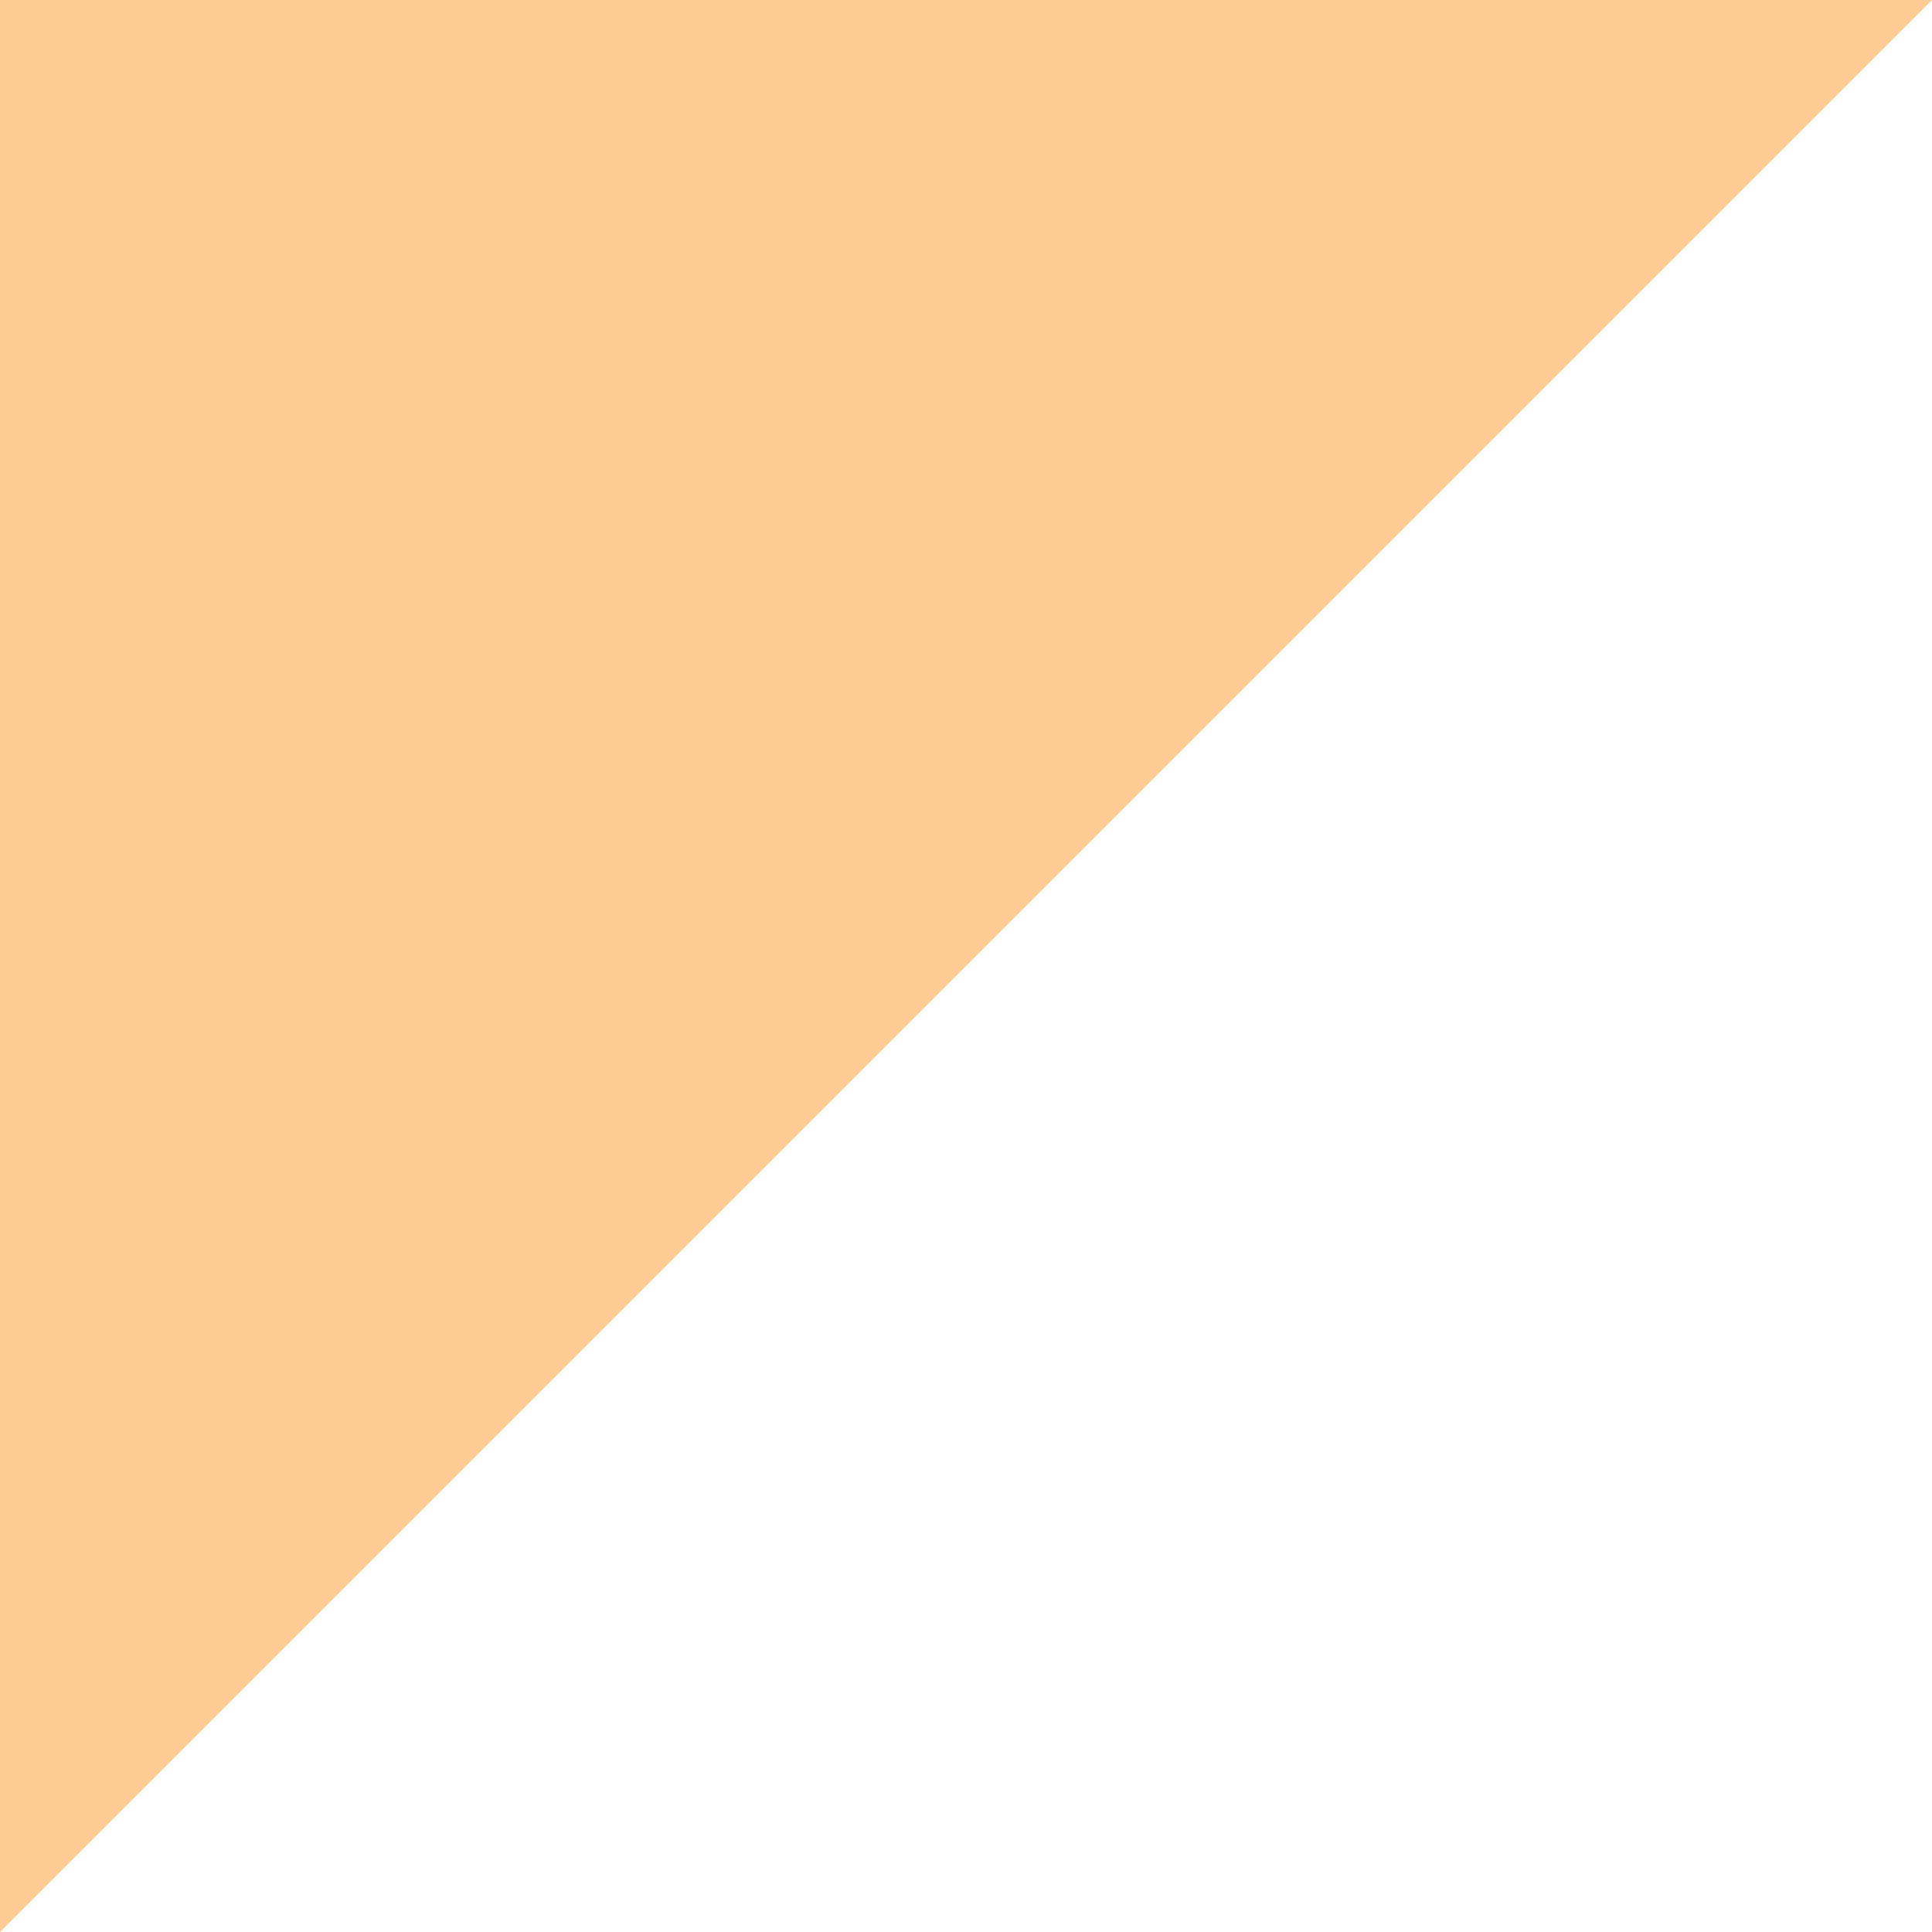
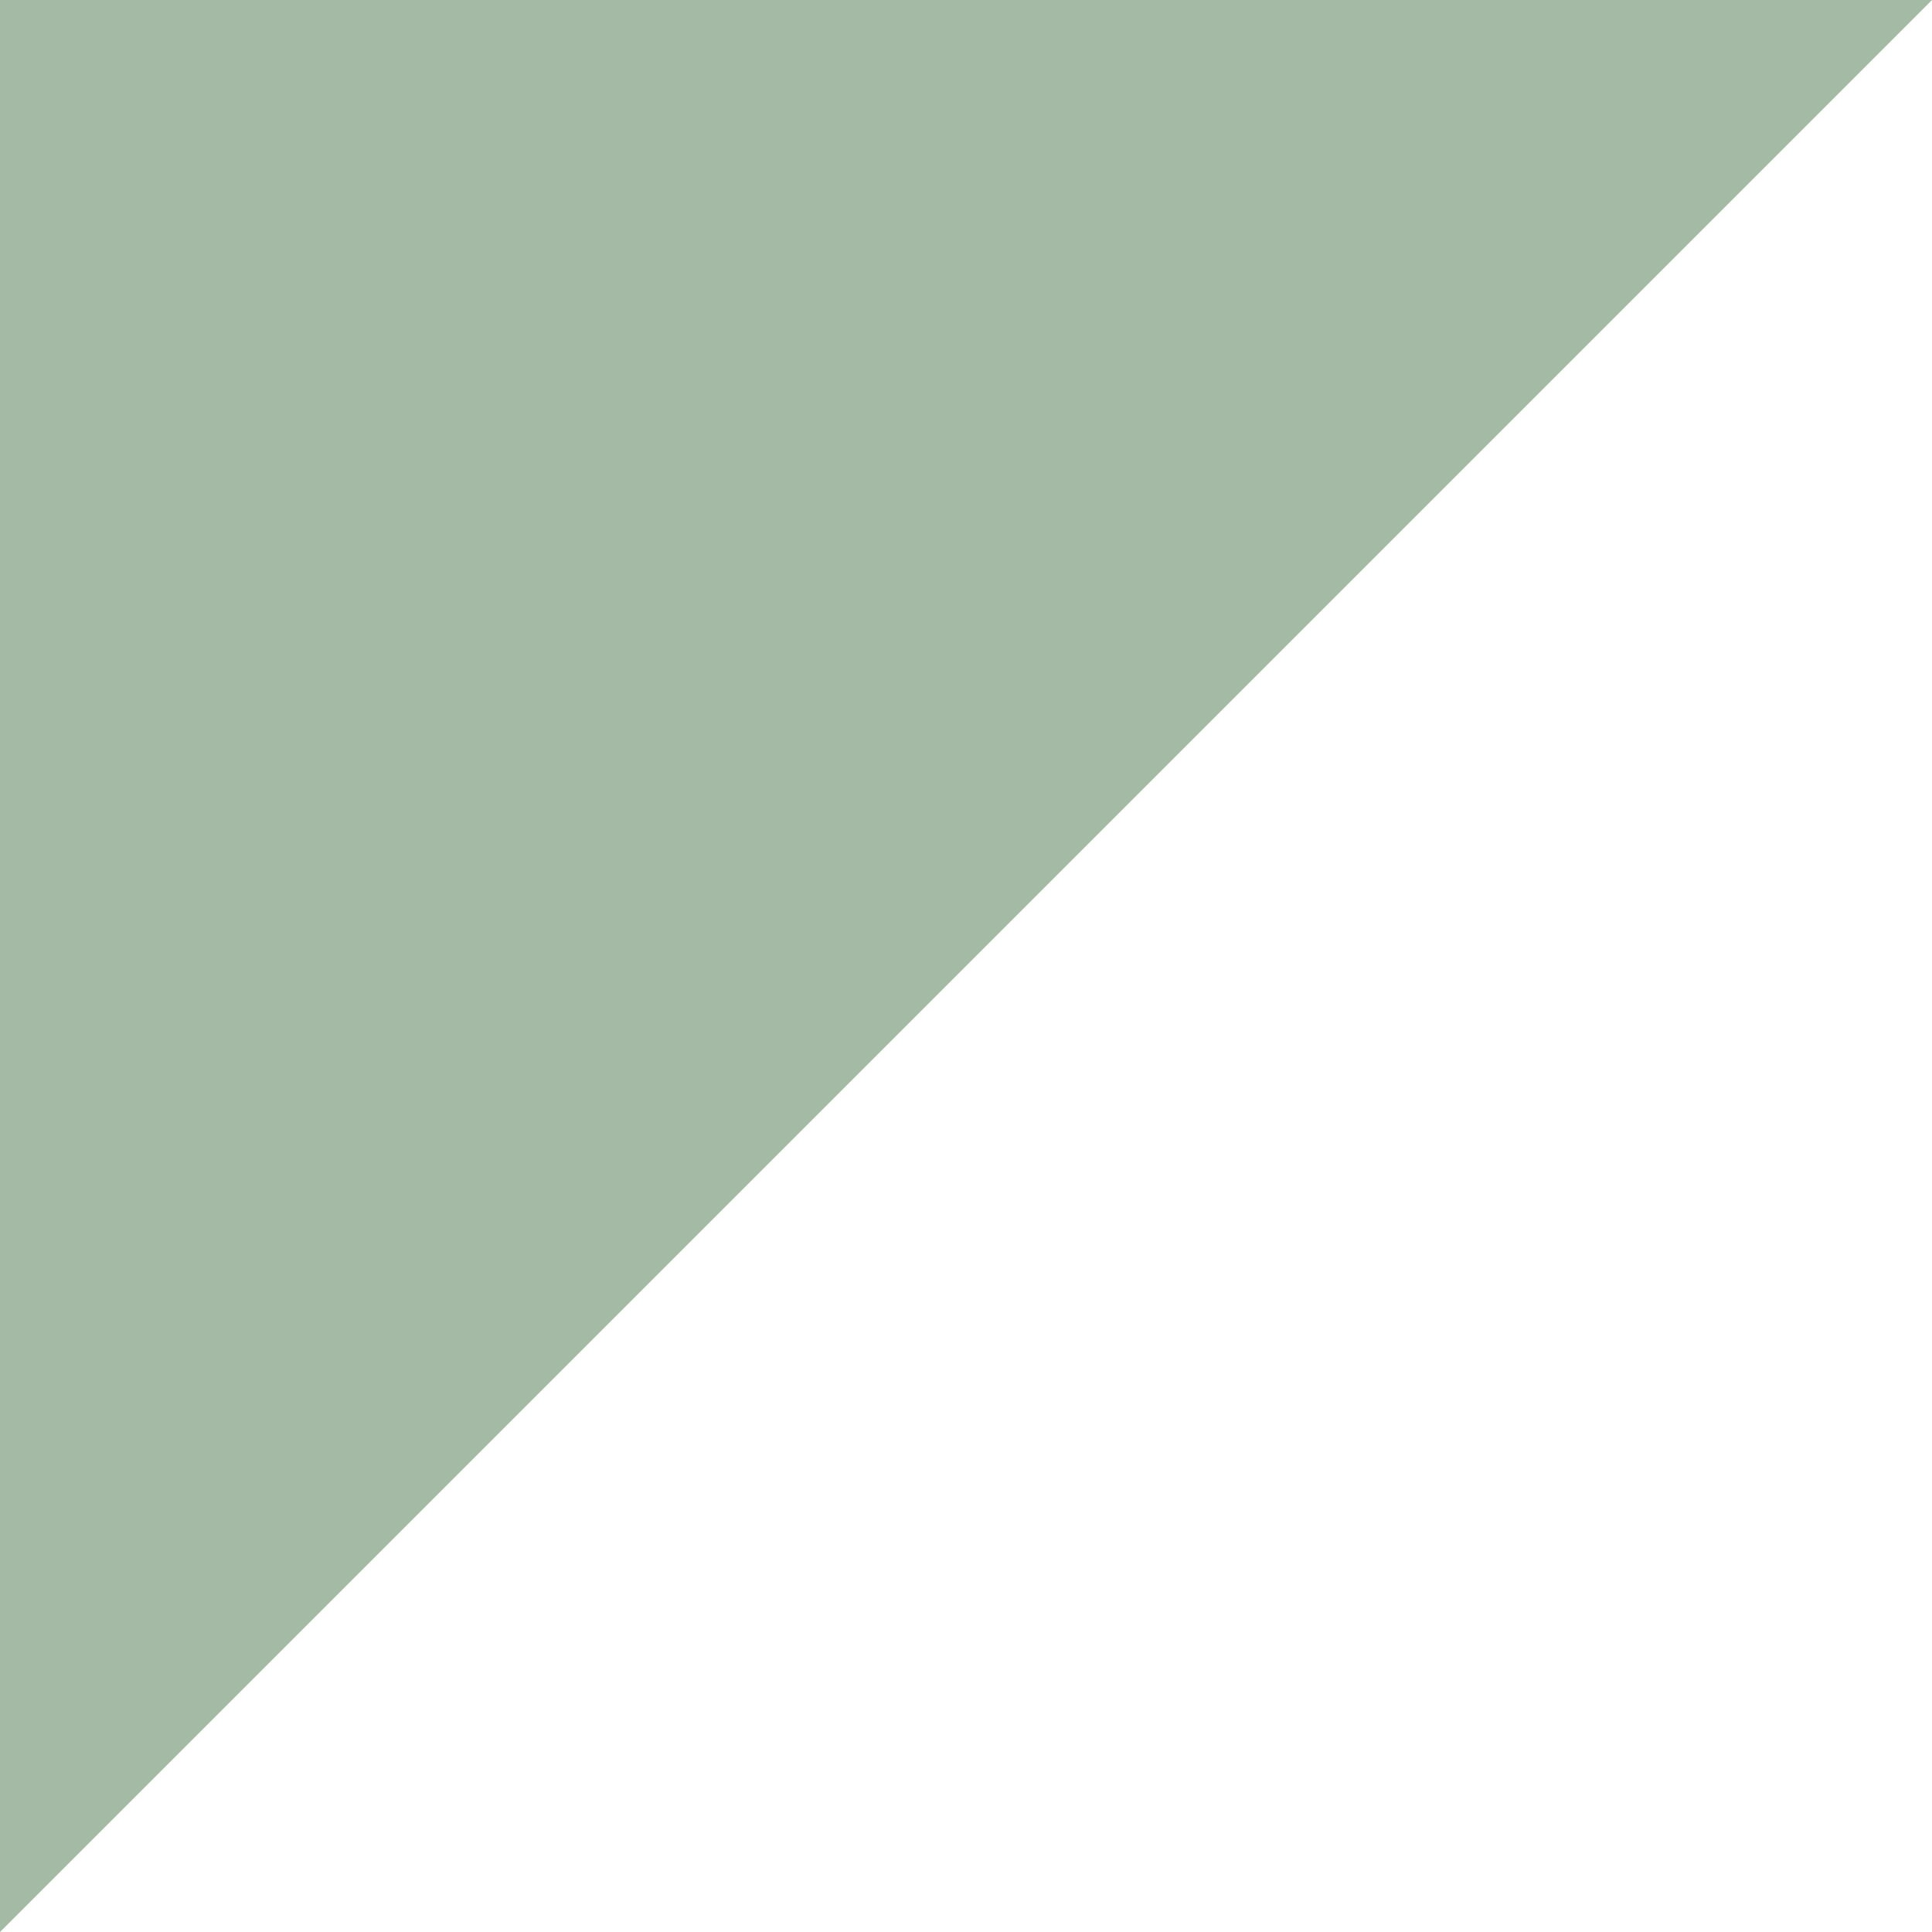
<svg xmlns="http://www.w3.org/2000/svg" width="200px" height="200px" viewBox="0 0 200 200" version="1.1">
  <defs />
  <g id="Calendar-Triangle" stroke="none" stroke-width="1" fill="none" fill-rule="evenodd">
    <g id="triangle" fill-rule="nonzero">
      <polygon id="Triangle" fill="#FFFFFF" points="200 0 200 200 0 200" />
-       <polygon id="Triangle-Copy" fill="#FDCC92" points="200 0 0 0 0 200" />
+       <polygon id="Triangle-Copy" fill="#A5BAA5" points="200 0 0 0 0 200" />
    </g>
  </g>
</svg>
